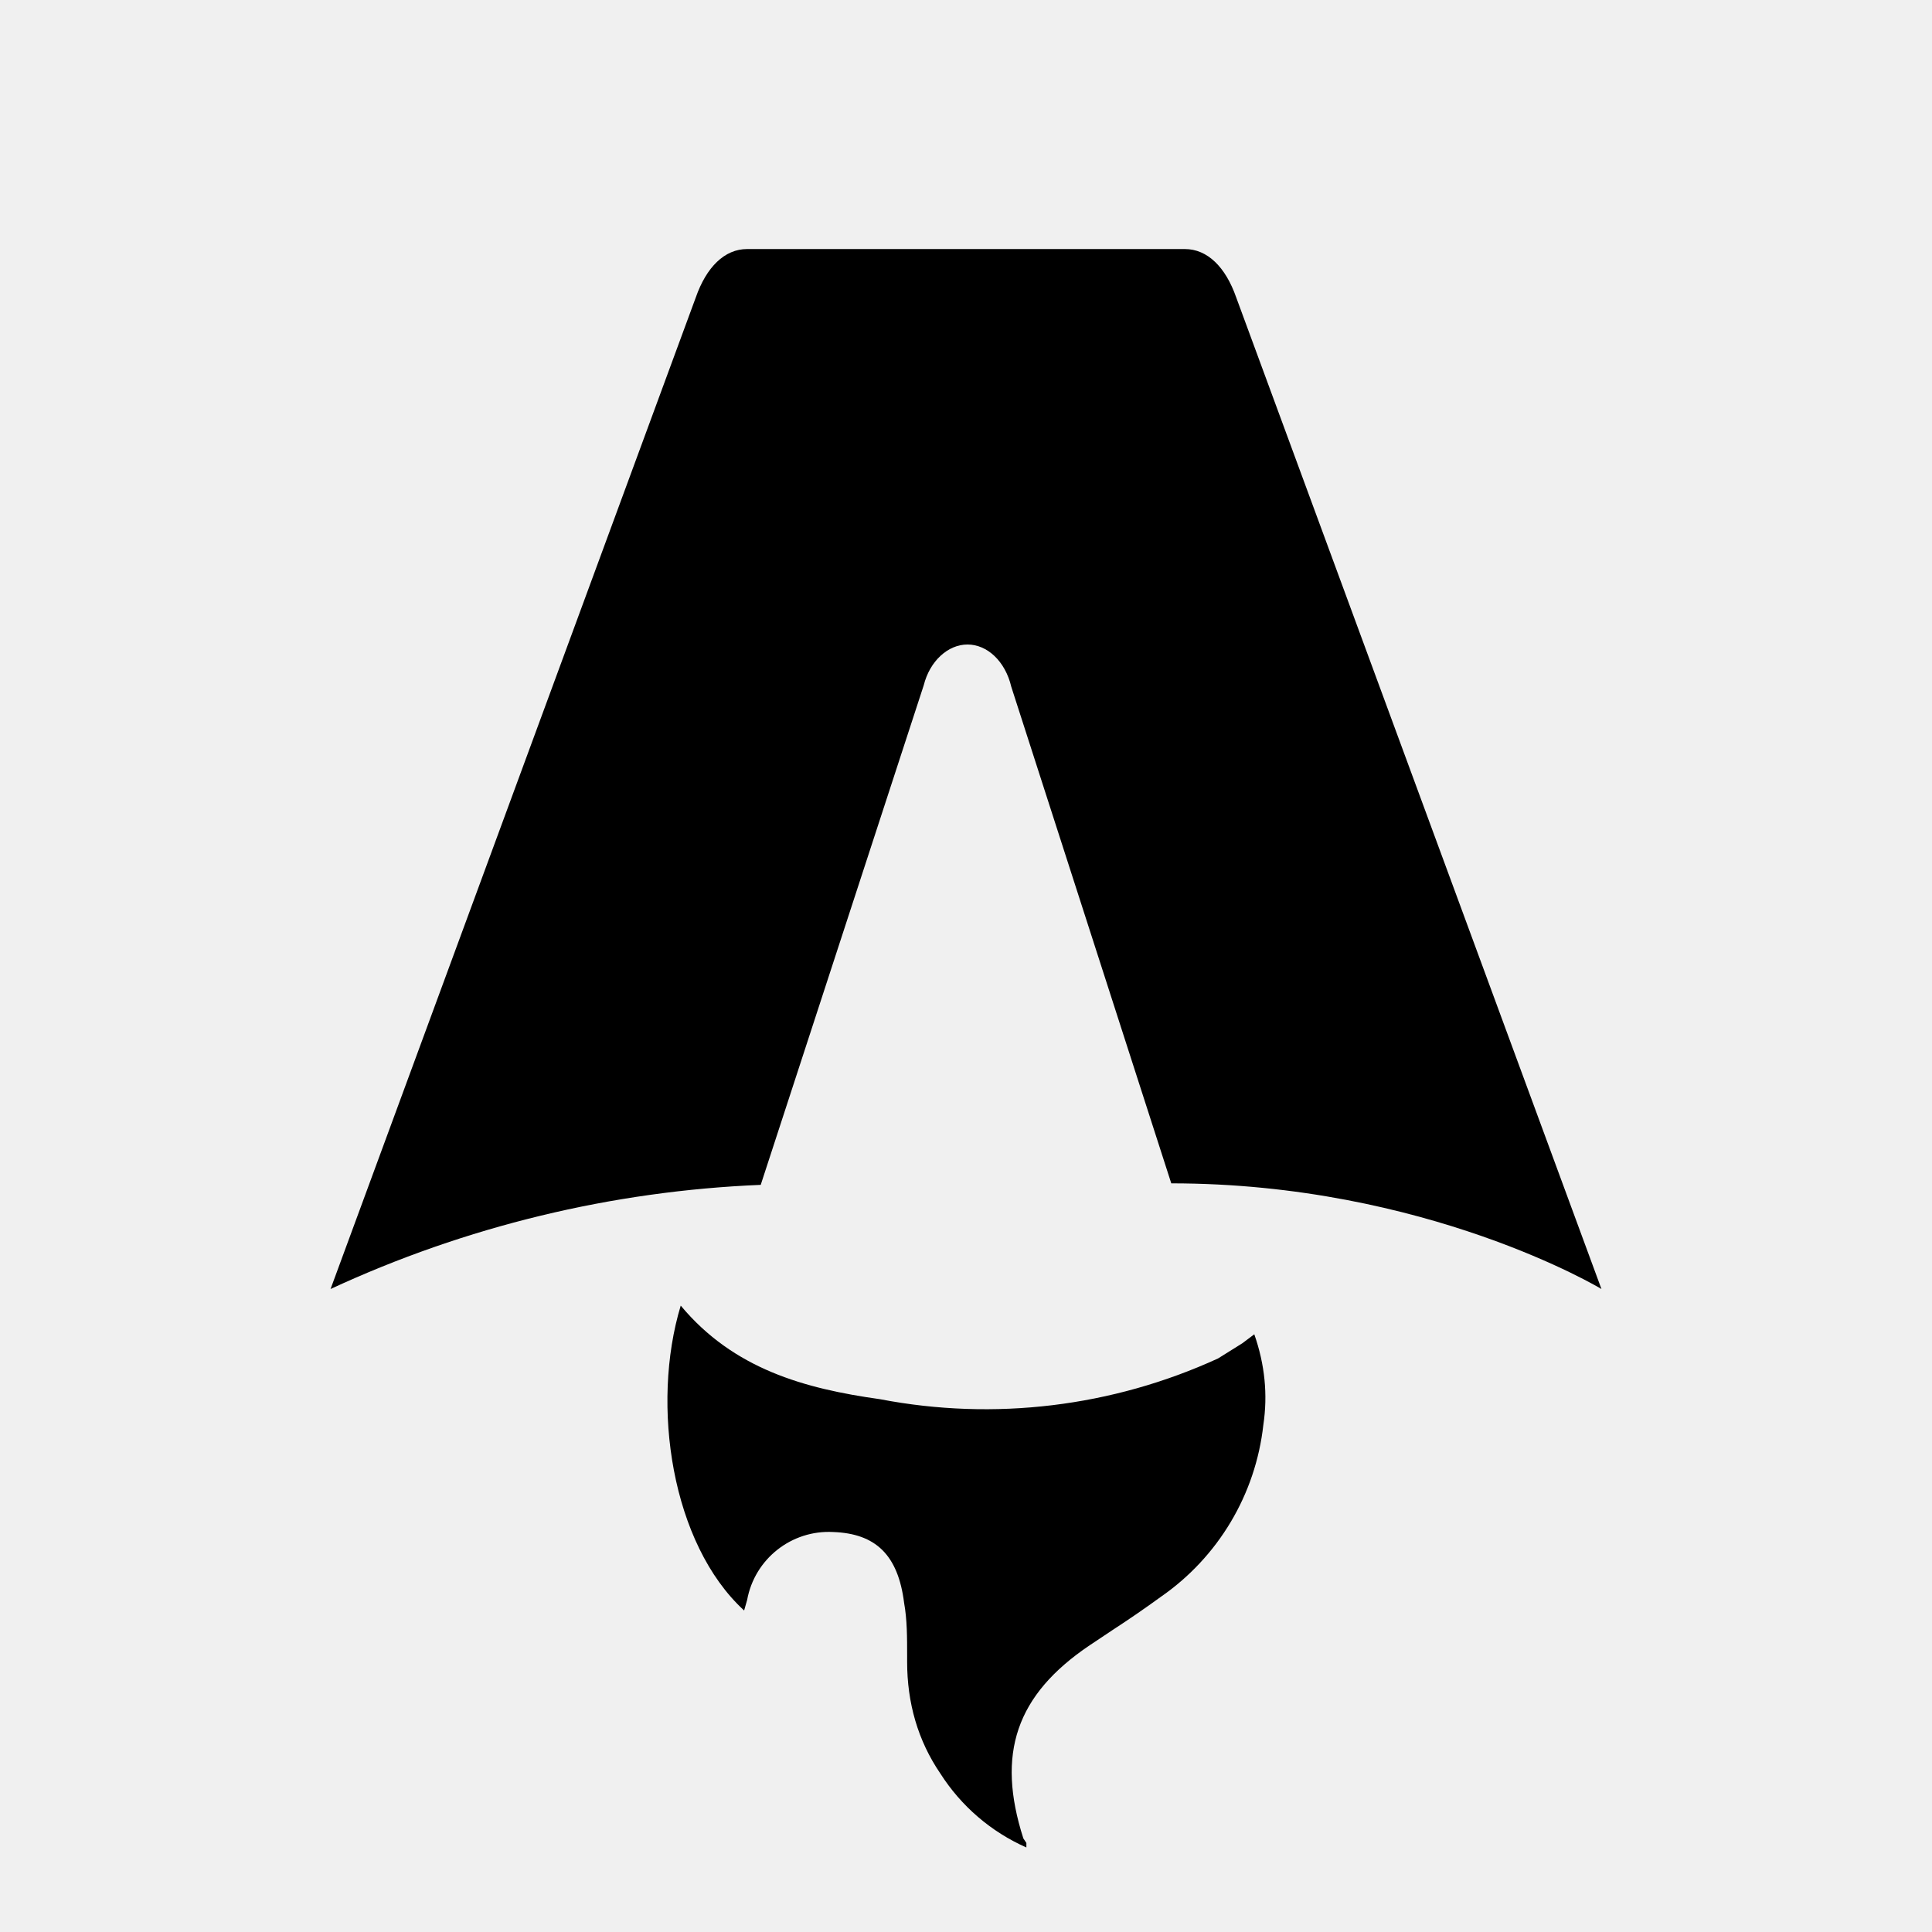
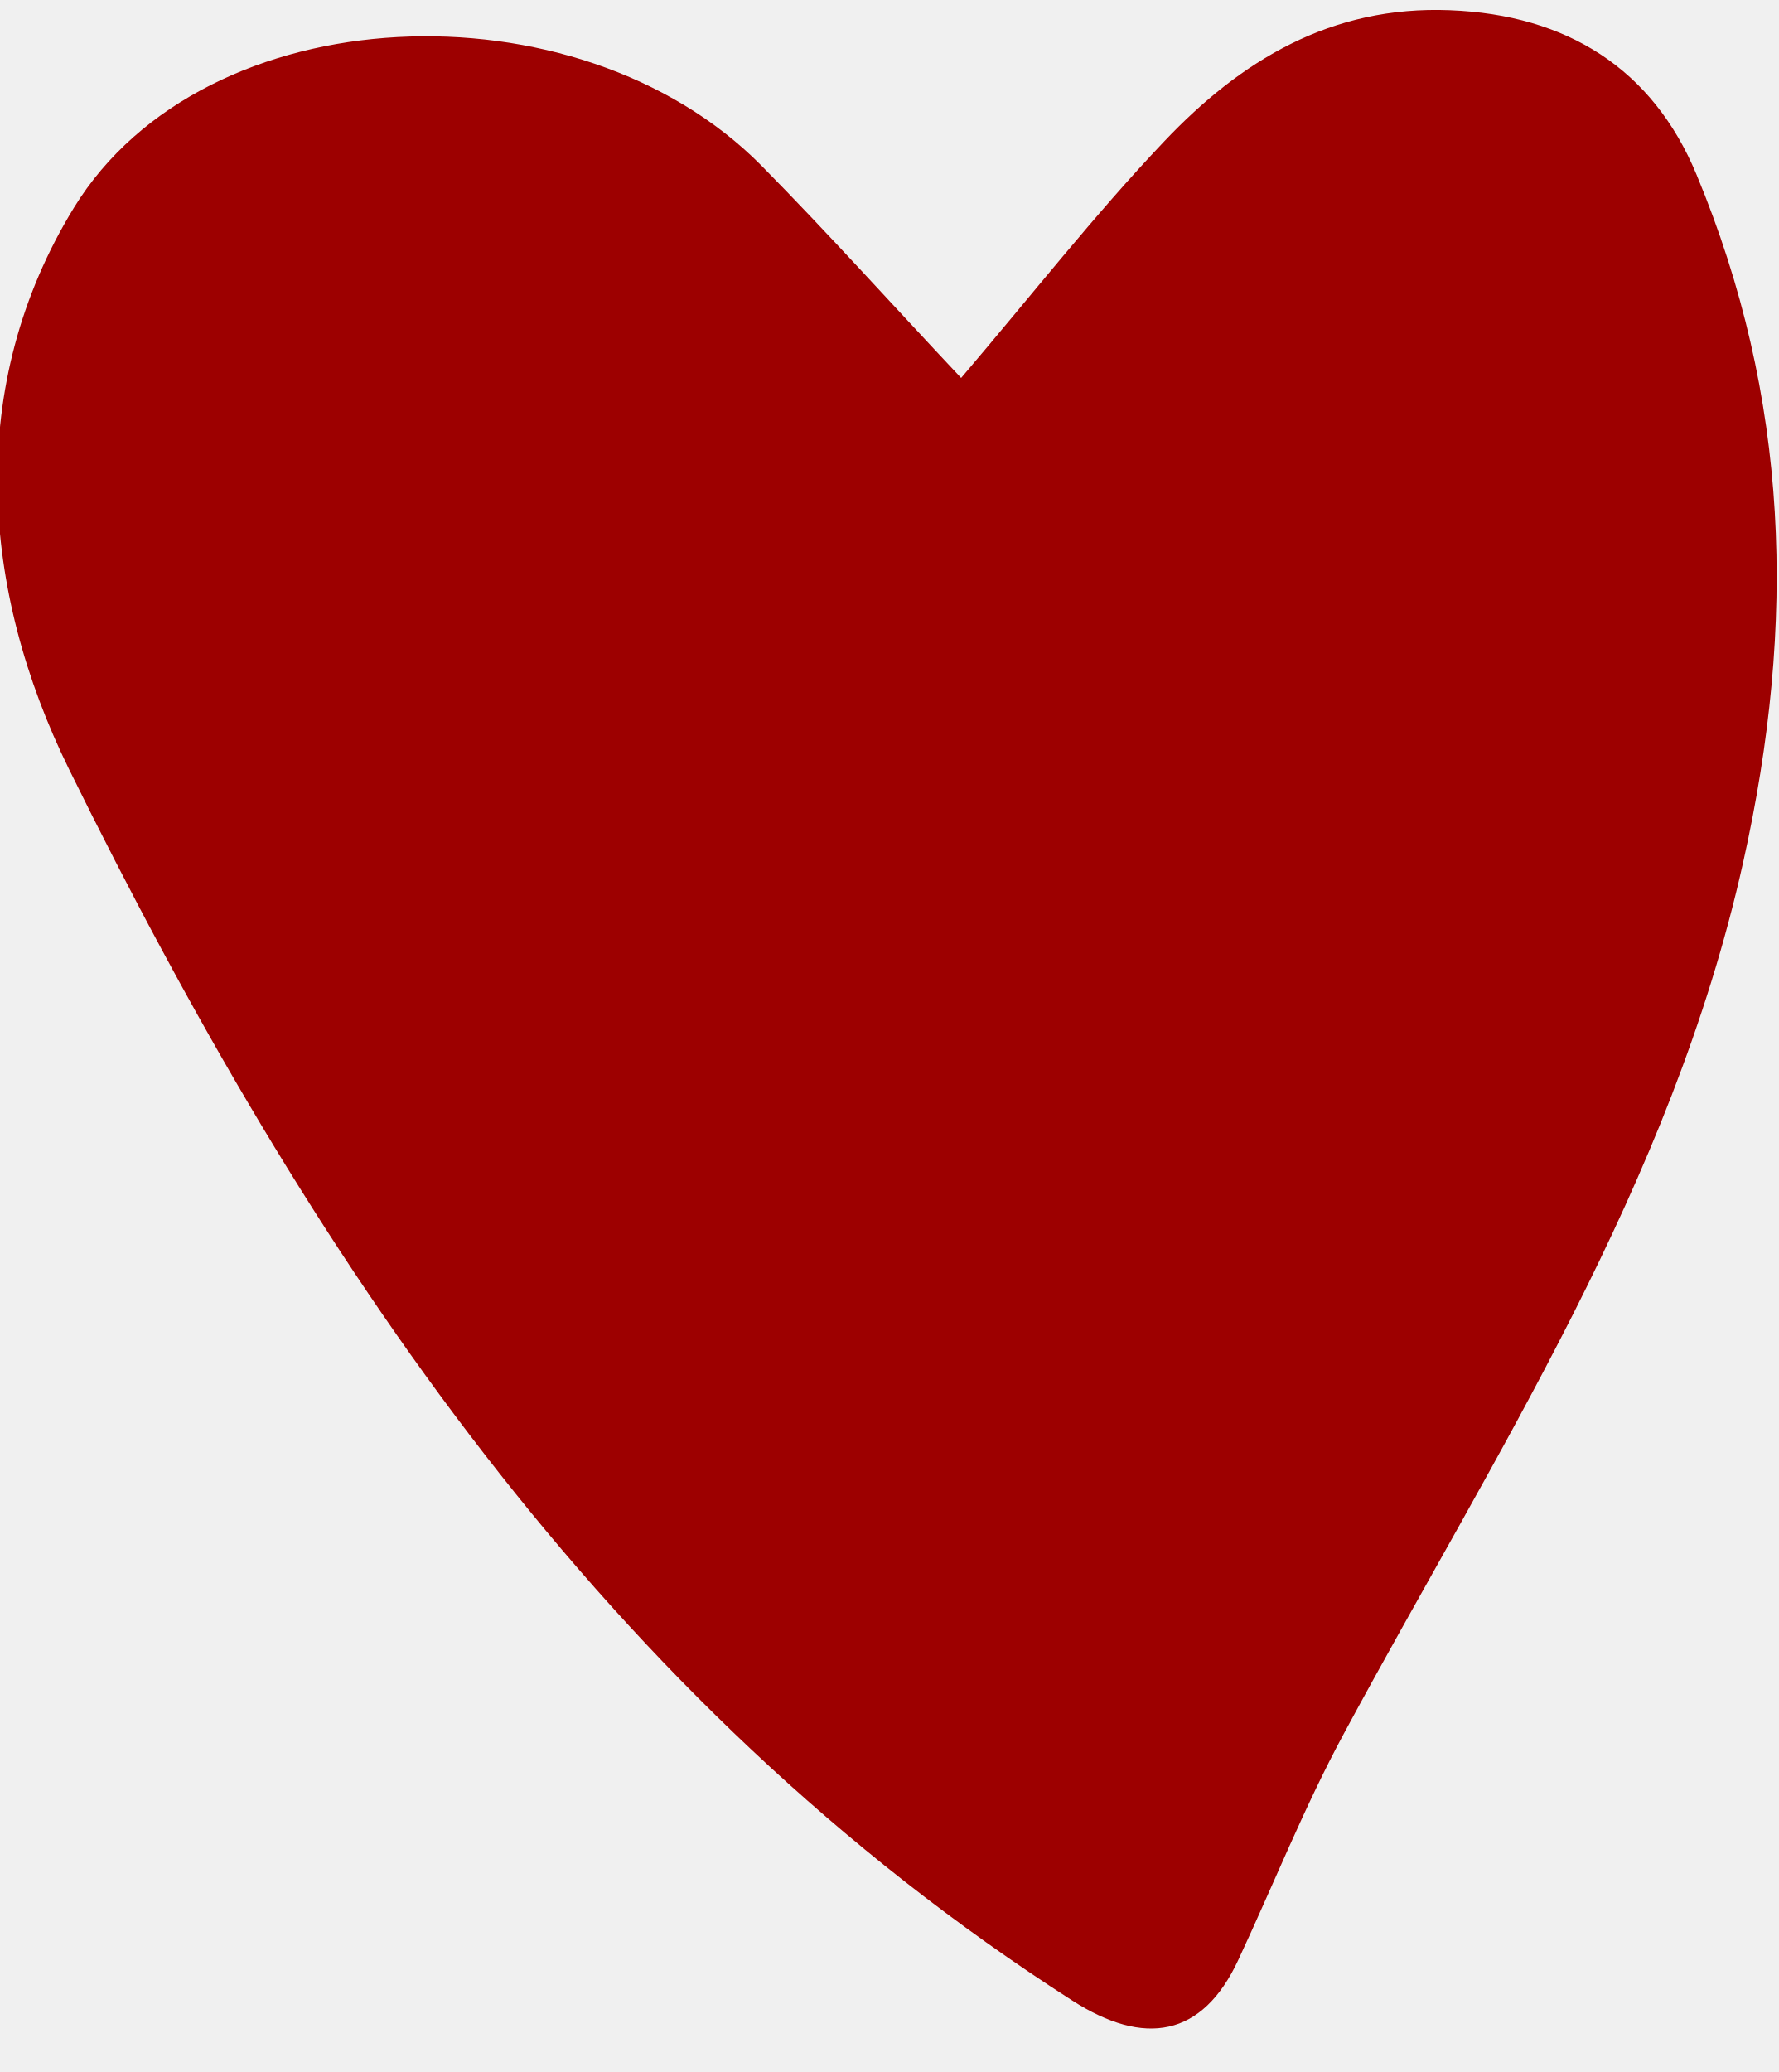
- <svg xmlns="http://www.w3.org/2000/svg" fill="none" viewBox="0 0 128 128">
-   <path d="M50.4 78.5a75.1 75.1 0 0 0-28.5 6.9l24.2-65.7c.7-2 1.9-3.2 3.4-3.2h29c1.5 0 2.7 1.2 3.4 3.2l24.2 65.7s-11.6-7-28.5-7L67 45.5c-.4-1.7-1.6-2.8-2.9-2.8-1.3 0-2.5 1.1-2.9 2.7L50.4 78.5Zm-1.1 28.2Zm-4.2-20.2c-2 6.6-.6 15.8 4.2 20.2a17.5 17.5 0 0 1 .2-.7 5.5 5.5 0 0 1 5.7-4.5c2.8.1 4.3 1.5 4.7 4.7.2 1.1.2 2.3.2 3.5v.4c0 2.7.7 5.2 2.2 7.4a13 13 0 0 0 5.7 4.9v-.3l-.2-.3c-1.8-5.6-.5-9.5 4.4-12.8l1.5-1a73 73 0 0 0 3.2-2.2 16 16 0 0 0 6.8-11.4c.3-2 .1-4-.6-6l-.8.6-1.6 1a37 37 0 0 1-22.4 2.7c-5-.7-9.7-2-13.2-6.2Z" />
-   <style>
-         path { fill: #000; }
-         @media (prefers-color-scheme: dark) {
-             path { fill: #FFF; }
-         }
+ <svg xmlns="http://www.w3.org/2000/svg" id="Layer_1" viewBox="0 0 82 95.5">
+   <defs>
+     <style>
+       .cls-1 {
+         fill: #9d0000;
+       }
    </style>
+   </defs>
+   <path class="cls-1" d="M44.31,17.42c3.29-3.86,6.16-7.53,9.35-10.89,3.53-3.73,7.7-6.28,13.18-6.06,5.41.21,9.35,2.71,11.37,7.57,4.28,10.28,4.63,20.62,2.15,31.72-3.32,14.88-11.42,27.18-18.42,40.17-1.81,3.36-3.23,6.93-4.85,10.4-1.66,3.58-4.34,4-7.65,1.88C27.81,78.34,14.22,57.85,3.19,35.47-.89,27.18-1.62,17.78,3.41,9.57,9.43-.24,26.62-.94,35.1,7.63c3.03,3.07,5.91,6.28,9.21,9.79Z" />
</svg>
